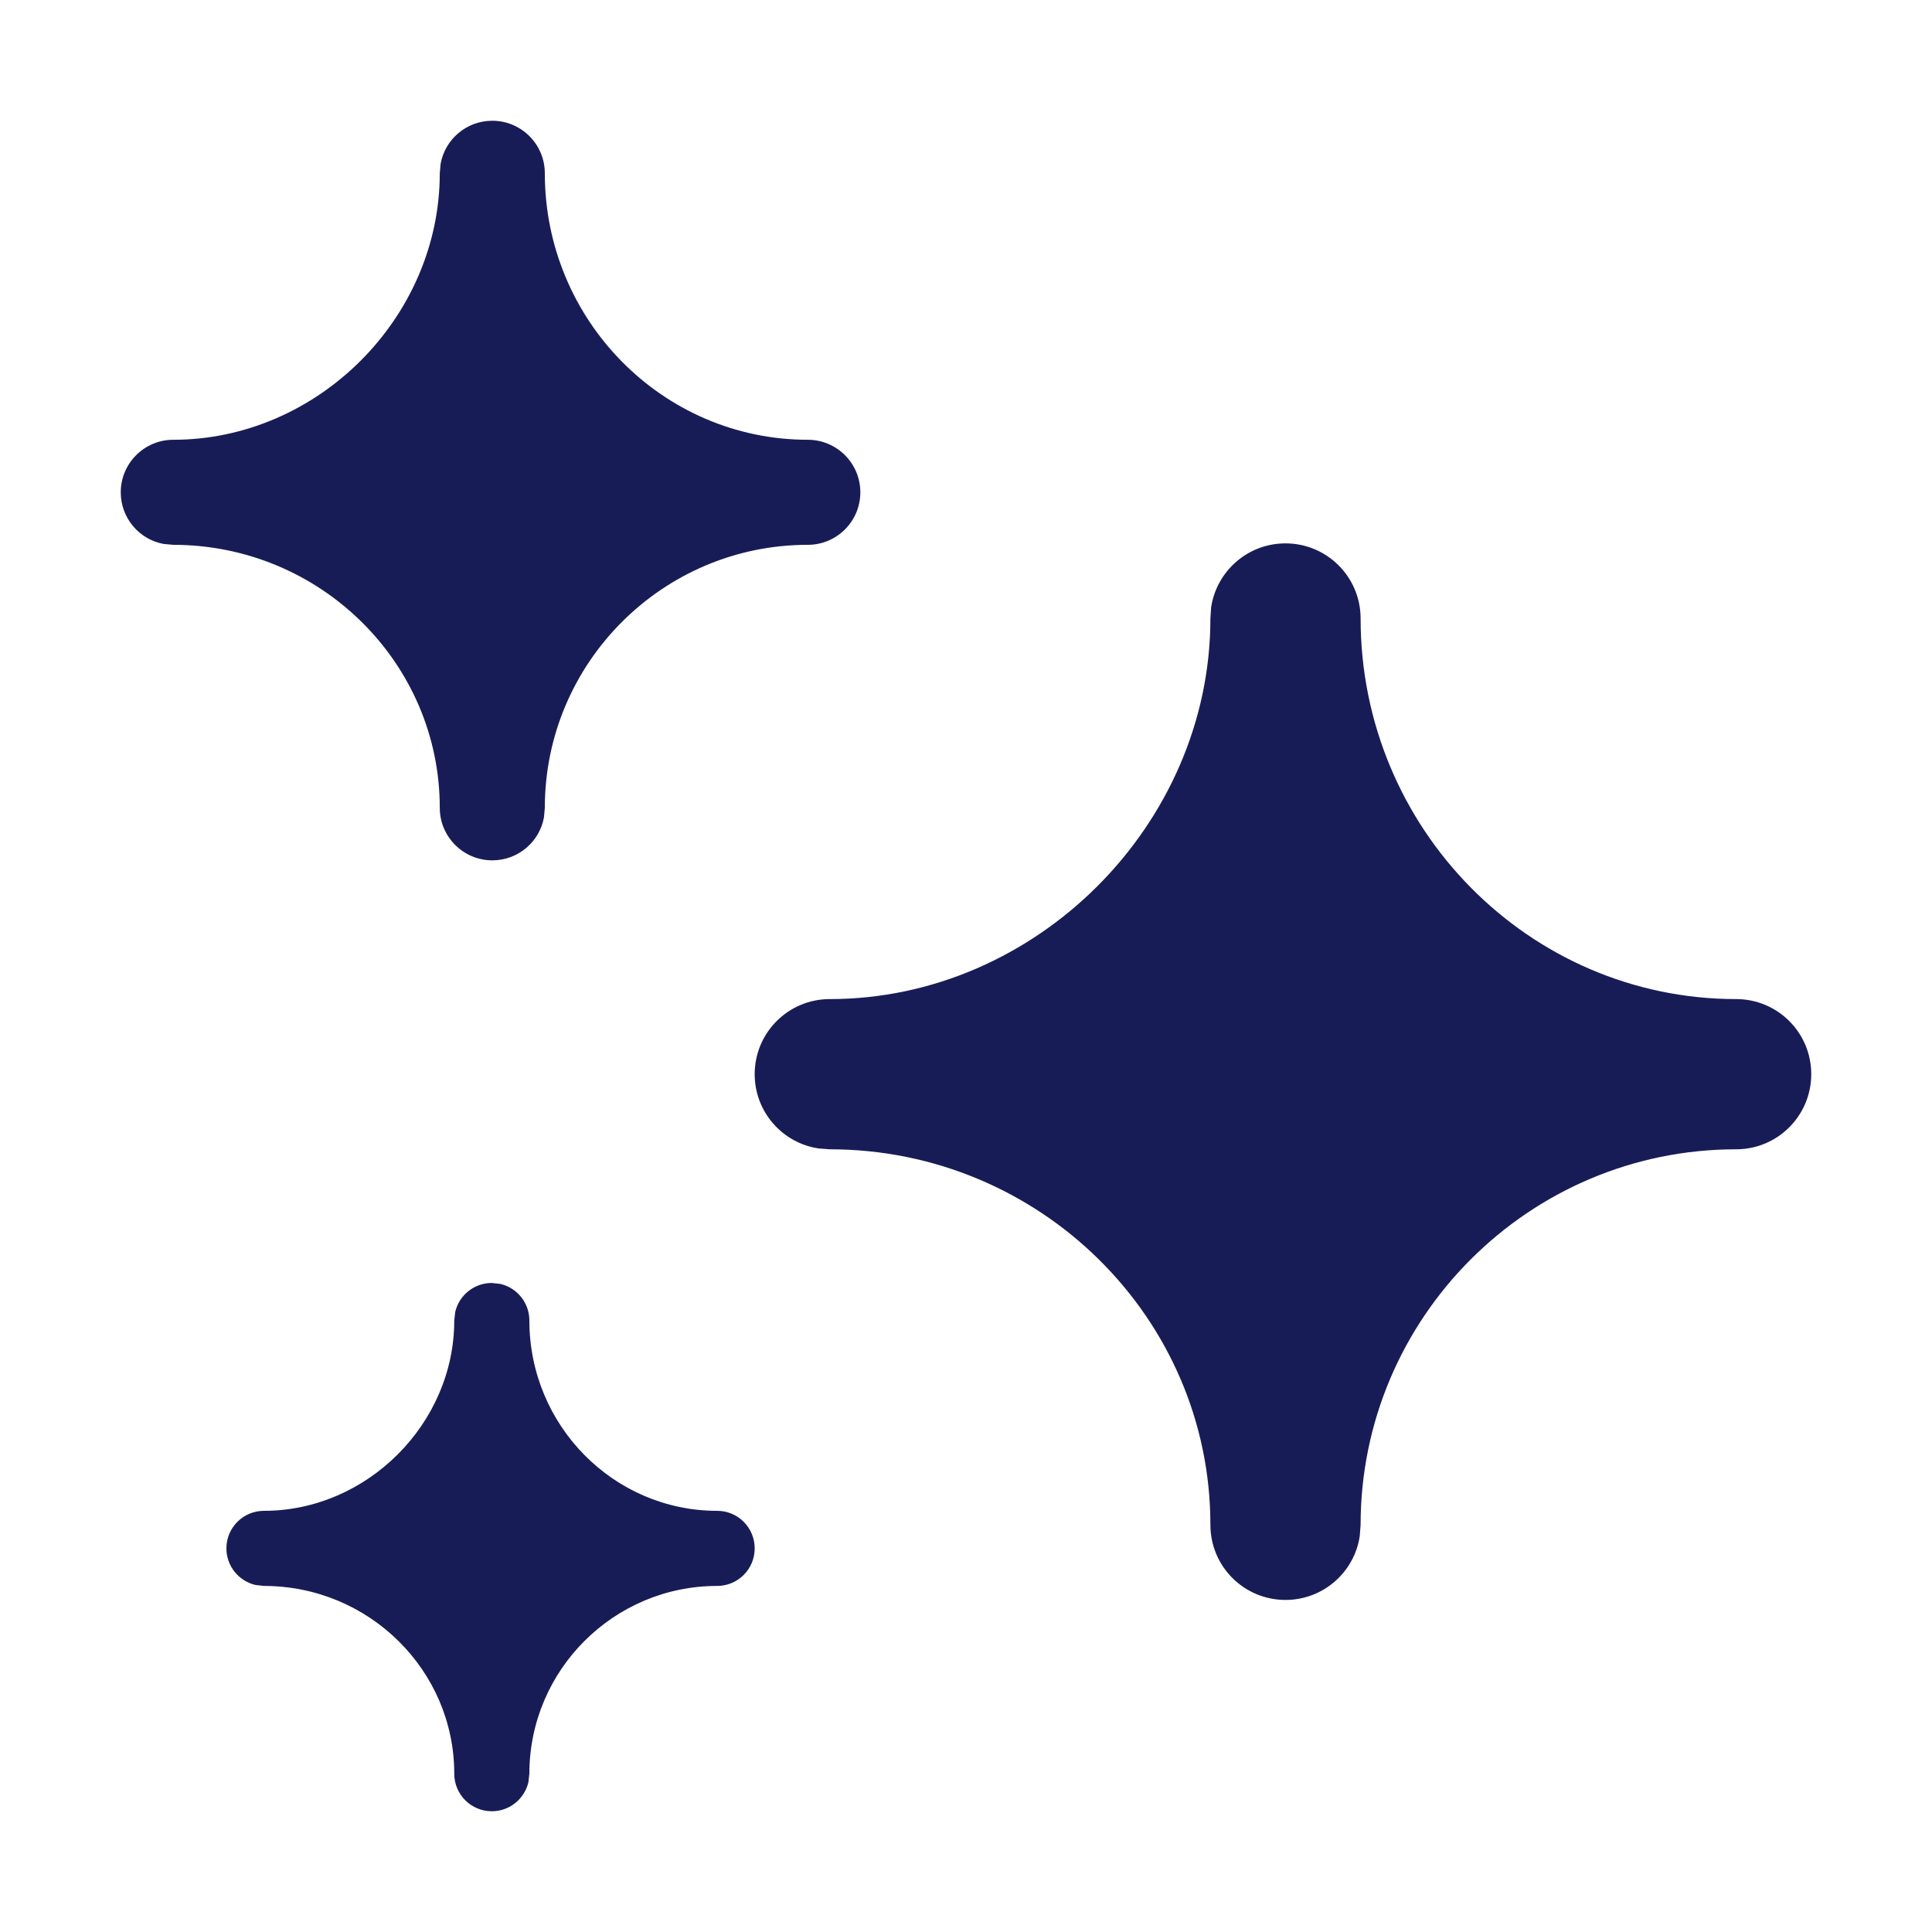
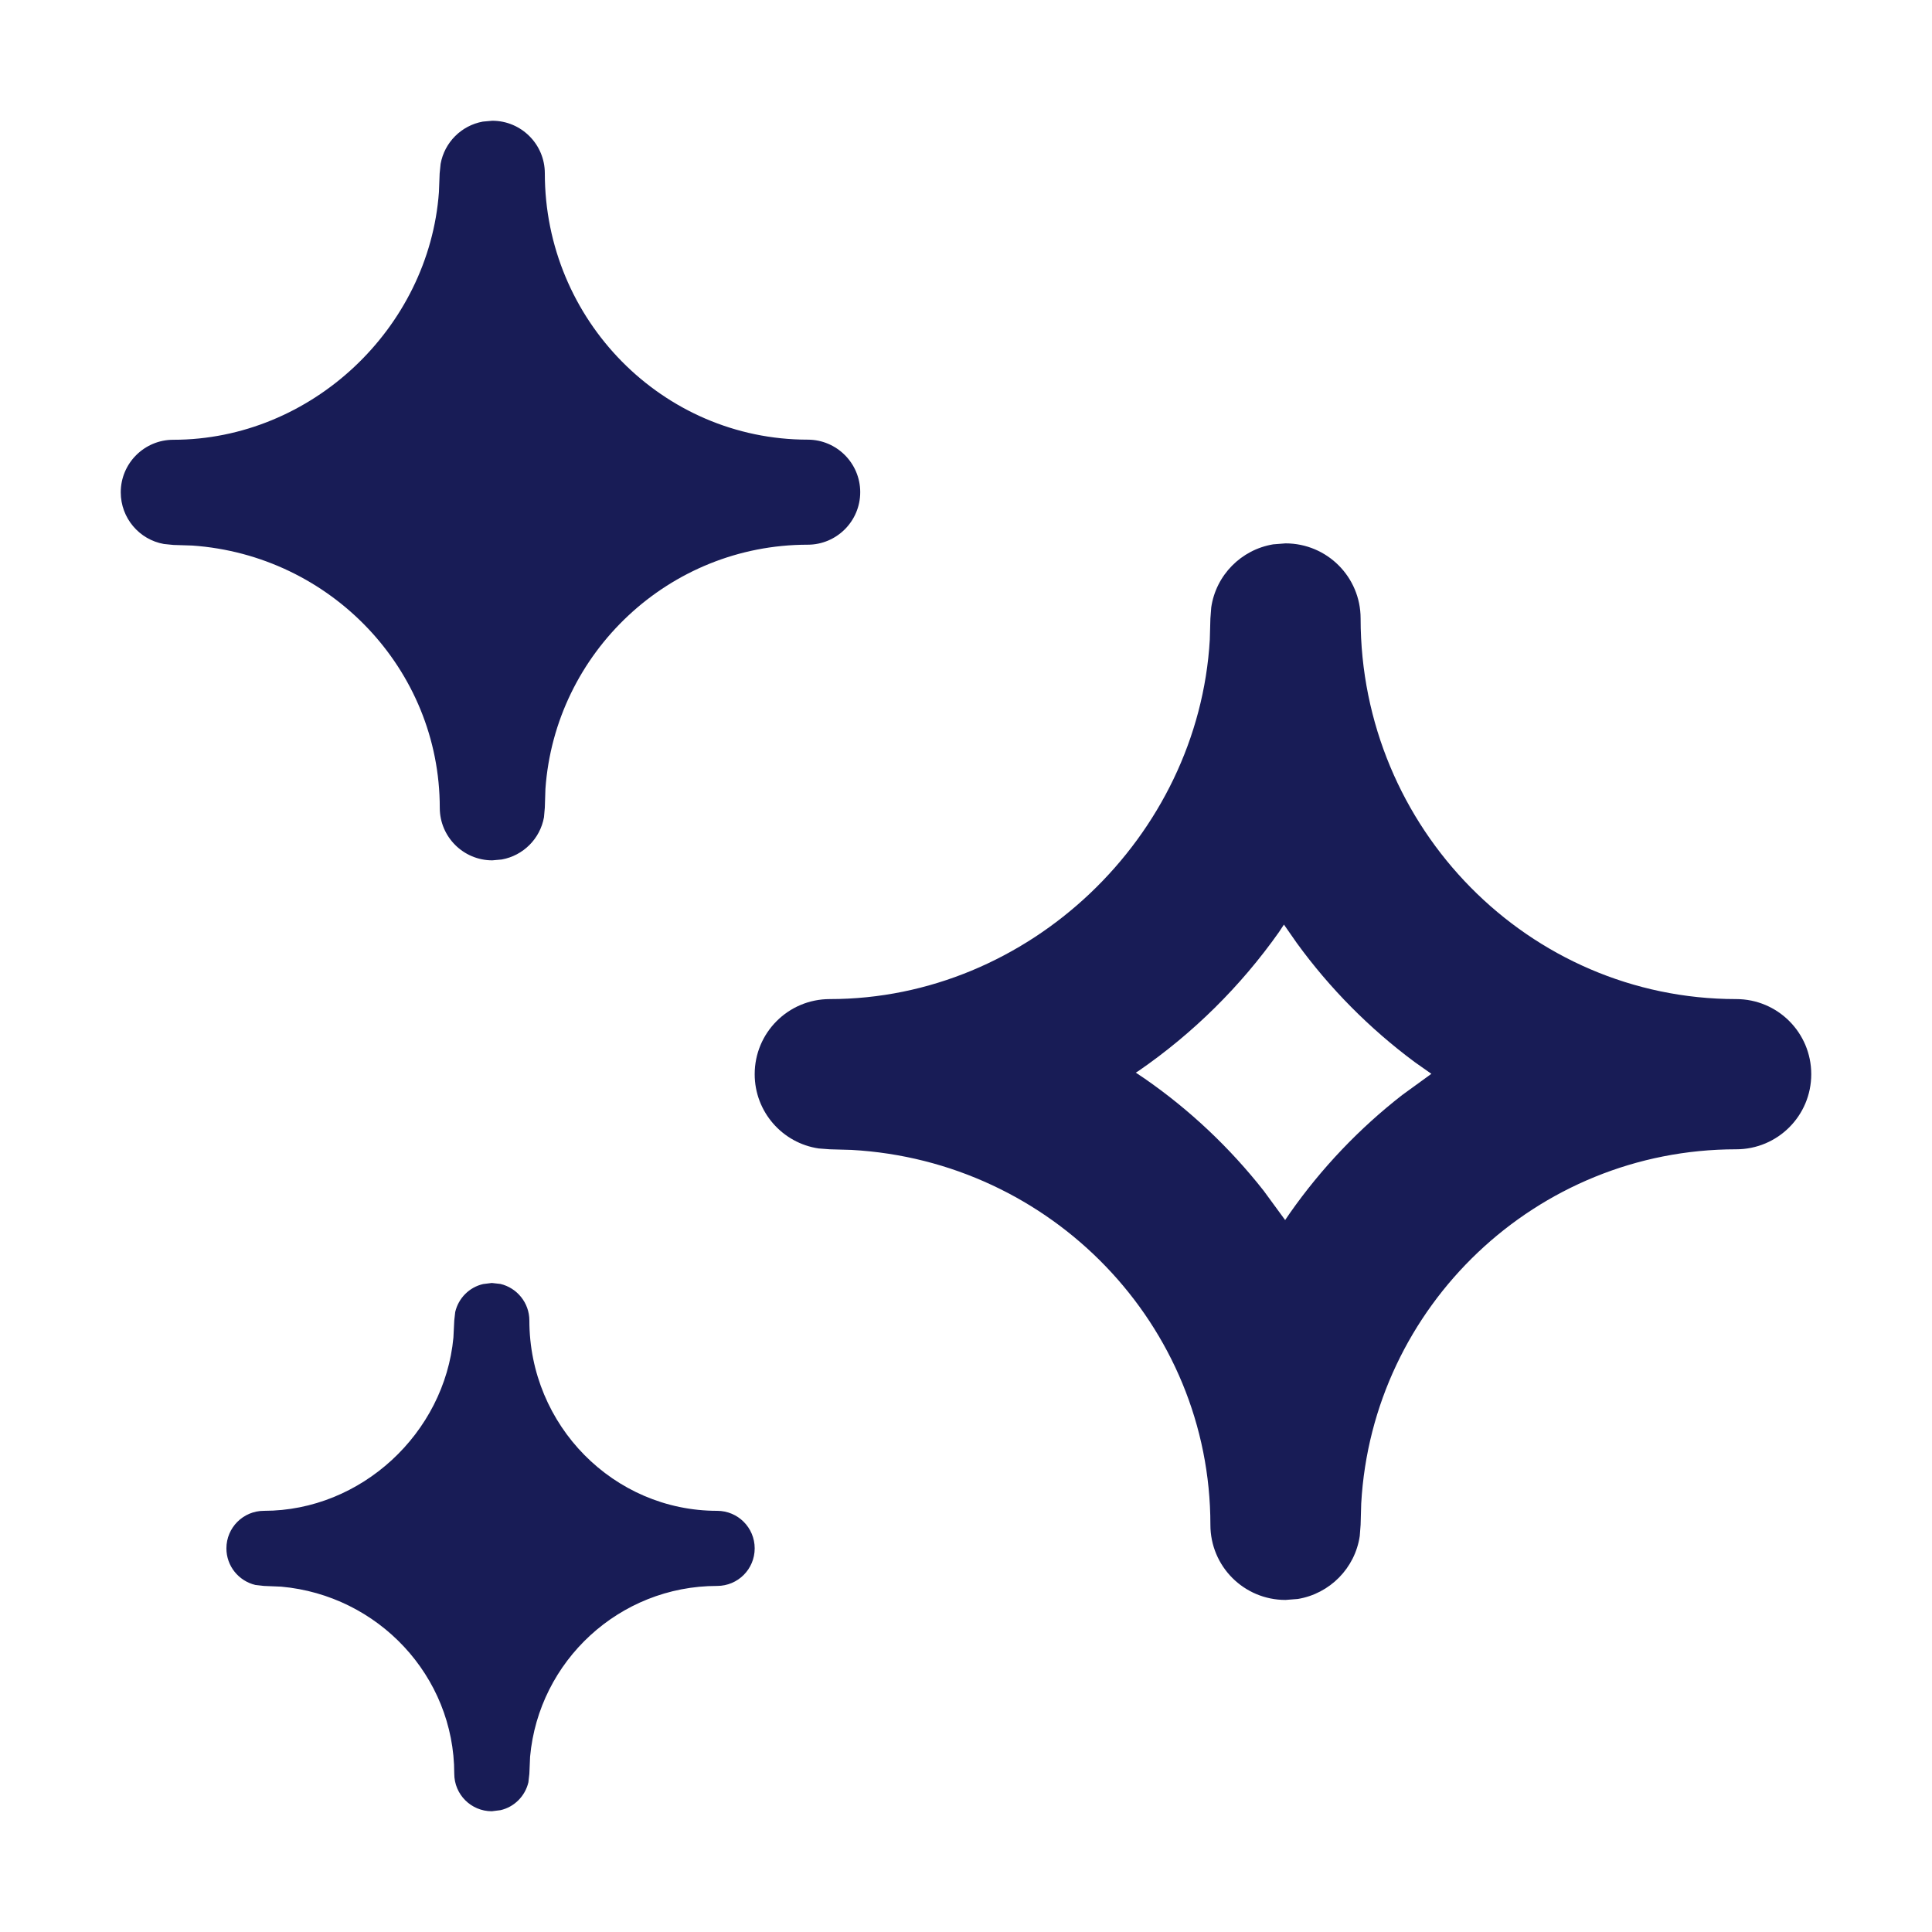
- <svg xmlns="http://www.w3.org/2000/svg" width="16px" height="16px" viewBox="0 0 16 16" version="1.1">
-   <g id="Icon/UI/New" stroke="none" stroke-width="1" fill="none" fill-rule="evenodd">
-     <path d="M4.073,10.625 L4.144,10.633 C4.282,10.665 4.384,10.789 4.384,10.936 C4.384,11.805 5.082,12.512 5.939,12.512 C6.111,12.512 6.25,12.651 6.25,12.823 C6.25,12.995 6.111,13.134 5.939,13.134 C5.082,13.134 4.384,13.832 4.384,14.689 L4.384,14.689 L4.376,14.76 C4.343,14.898 4.22,15 4.073,15 C3.901,15 3.762,14.861 3.762,14.689 C3.762,13.832 3.055,13.134 2.186,13.134 L2.186,13.134 L2.115,13.126 C1.977,13.093 1.875,12.97 1.875,12.823 C1.875,12.651 2.014,12.512 2.186,12.512 C3.04,12.512 3.762,11.79 3.762,10.936 L3.762,10.936 L3.77,10.865 C3.802,10.727 3.926,10.625 4.073,10.625 L4.073,10.625 Z M10.646,4.5 C10.989,4.5 11.268,4.778 11.268,5.122 C11.268,6.86 12.663,8.274 14.378,8.274 C14.722,8.274 15,8.552 15,8.896 C15,9.239 14.722,9.518 14.378,9.518 C12.663,9.518 11.268,10.913 11.268,12.628 L11.268,12.628 L11.261,12.72 C11.217,13.02 10.958,13.25 10.646,13.25 C10.302,13.25 10.024,12.972 10.024,12.628 C10.024,10.913 8.61,9.518 6.872,9.518 L6.872,9.518 L6.78,9.511 C6.48,9.467 6.25,9.208 6.25,8.896 C6.25,8.552 6.528,8.274 6.872,8.274 C8.58,8.274 10.024,6.83 10.024,5.122 L10.024,5.122 L10.03,5.03 C10.075,4.73 10.333,4.5 10.646,4.5 Z M4.077,1 C4.317,1 4.512,1.195 4.512,1.435 C4.512,2.652 5.489,3.642 6.69,3.642 C6.93,3.642 7.125,3.837 7.125,4.077 C7.125,4.317 6.93,4.512 6.69,4.512 C5.489,4.512 4.512,5.489 4.512,6.69 L4.512,6.69 L4.505,6.768 C4.469,6.971 4.291,7.125 4.077,7.125 C3.837,7.125 3.642,6.93 3.642,6.69 C3.642,5.489 2.652,4.512 1.435,4.512 L1.435,4.512 L1.357,4.505 C1.154,4.469 1,4.291 1,4.077 C1,3.837 1.195,3.642 1.435,3.642 C2.631,3.642 3.642,2.631 3.642,1.435 L3.642,1.435 L3.649,1.357 C3.685,1.154 3.863,1 4.077,1 Z" id="Icon-Fill" fill="#181C56" />
+ <svg xmlns="http://www.w3.org/2000/svg" version="1.1" id="Layer_1" x="0px" y="0px" width="16px" height="16px" viewBox="0 0 16 16" enable-background="new 0 0 16 16" xml:space="preserve">
+   <g id="Icon_x2F_UI_x2F_New">
+     <path id="Icon-Fill" fill-rule="evenodd" clip-rule="evenodd" fill="#181C56" d="M4.073,10.625l0.071,0.008   c0.137,0.032,0.24,0.156,0.24,0.303c0,0.869,0.698,1.576,1.555,1.576   c0.172,0,0.311,0.139,0.311,0.311s-0.139,0.311-0.311,0.311   c-0.81,0-1.477,0.622-1.549,1.414l-0.006,0.141l-0.008,0.071   c-0.027,0.115-0.117,0.205-0.231,0.231L4.073,15c-0.172,0-0.311-0.139-0.311-0.311   c0-0.81-0.631-1.477-1.433-1.549l-0.143-0.006l-0.071-0.008   C1.977,13.093,1.875,12.97,1.875,12.823c0-0.172,0.139-0.311,0.311-0.311   c0.807,0,1.495-0.644,1.569-1.435l0.007-0.141l0.008-0.071   c0.027-0.115,0.117-0.205,0.231-0.231L4.073,10.625z M10.646,4.5   c0.344,0,0.622,0.278,0.622,0.622c0,1.738,1.395,3.152,3.11,3.152   C14.722,8.274,15,8.552,15,8.896s-0.278,0.622-0.622,0.622   c-1.656,0-3.014,1.301-3.105,2.934l-0.005,0.176l-0.007,0.092   c-0.039,0.267-0.248,0.478-0.513,0.522L10.646,13.25   c-0.344,0-0.622-0.278-0.622-0.622c0-1.656-1.318-3.014-2.973-3.105L6.872,9.518   L6.78,9.511C6.48,9.467,6.25,9.208,6.25,8.896c0-0.344,0.278-0.622,0.622-0.622   c1.649,0,3.052-1.345,3.147-2.976l0.005-0.176l0.007-0.092   c0.039-0.267,0.248-0.478,0.513-0.522L10.646,4.5z M10.633,7.657l-0.041,0.062   c-0.317,0.449-0.712,0.839-1.163,1.15L9.406,8.883l0.073,0.049   c0.374,0.259,0.706,0.573,0.986,0.929l0.178,0.243l0.041-0.06   c0.26-0.37,0.573-0.699,0.929-0.976l0.241-0.175l-0.139-0.098   c-0.373-0.277-0.703-0.61-0.976-0.986L10.633,7.657z M4.077,1   c0.24,0,0.435,0.195,0.435,0.435c0,1.216,0.977,2.206,2.177,2.206   c0.24,0,0.435,0.195,0.435,0.435c0,0.24-0.195,0.435-0.435,0.435   c-1.148,0-2.092,0.894-2.172,2.022l-0.005,0.155L4.505,6.768   c-0.032,0.178-0.172,0.318-0.35,0.35L4.077,7.125   c-0.24,0-0.435-0.195-0.435-0.435c0-1.148-0.905-2.092-2.049-2.172l-0.157-0.005   L1.357,4.505C1.154,4.469,1,4.291,1,4.077c0-0.24,0.195-0.435,0.435-0.435   c1.144,0,2.118-0.924,2.2-2.051l0.006-0.155L3.649,1.357   C3.681,1.179,3.821,1.039,3.999,1.007L4.077,1z" />
  </g>
</svg>
